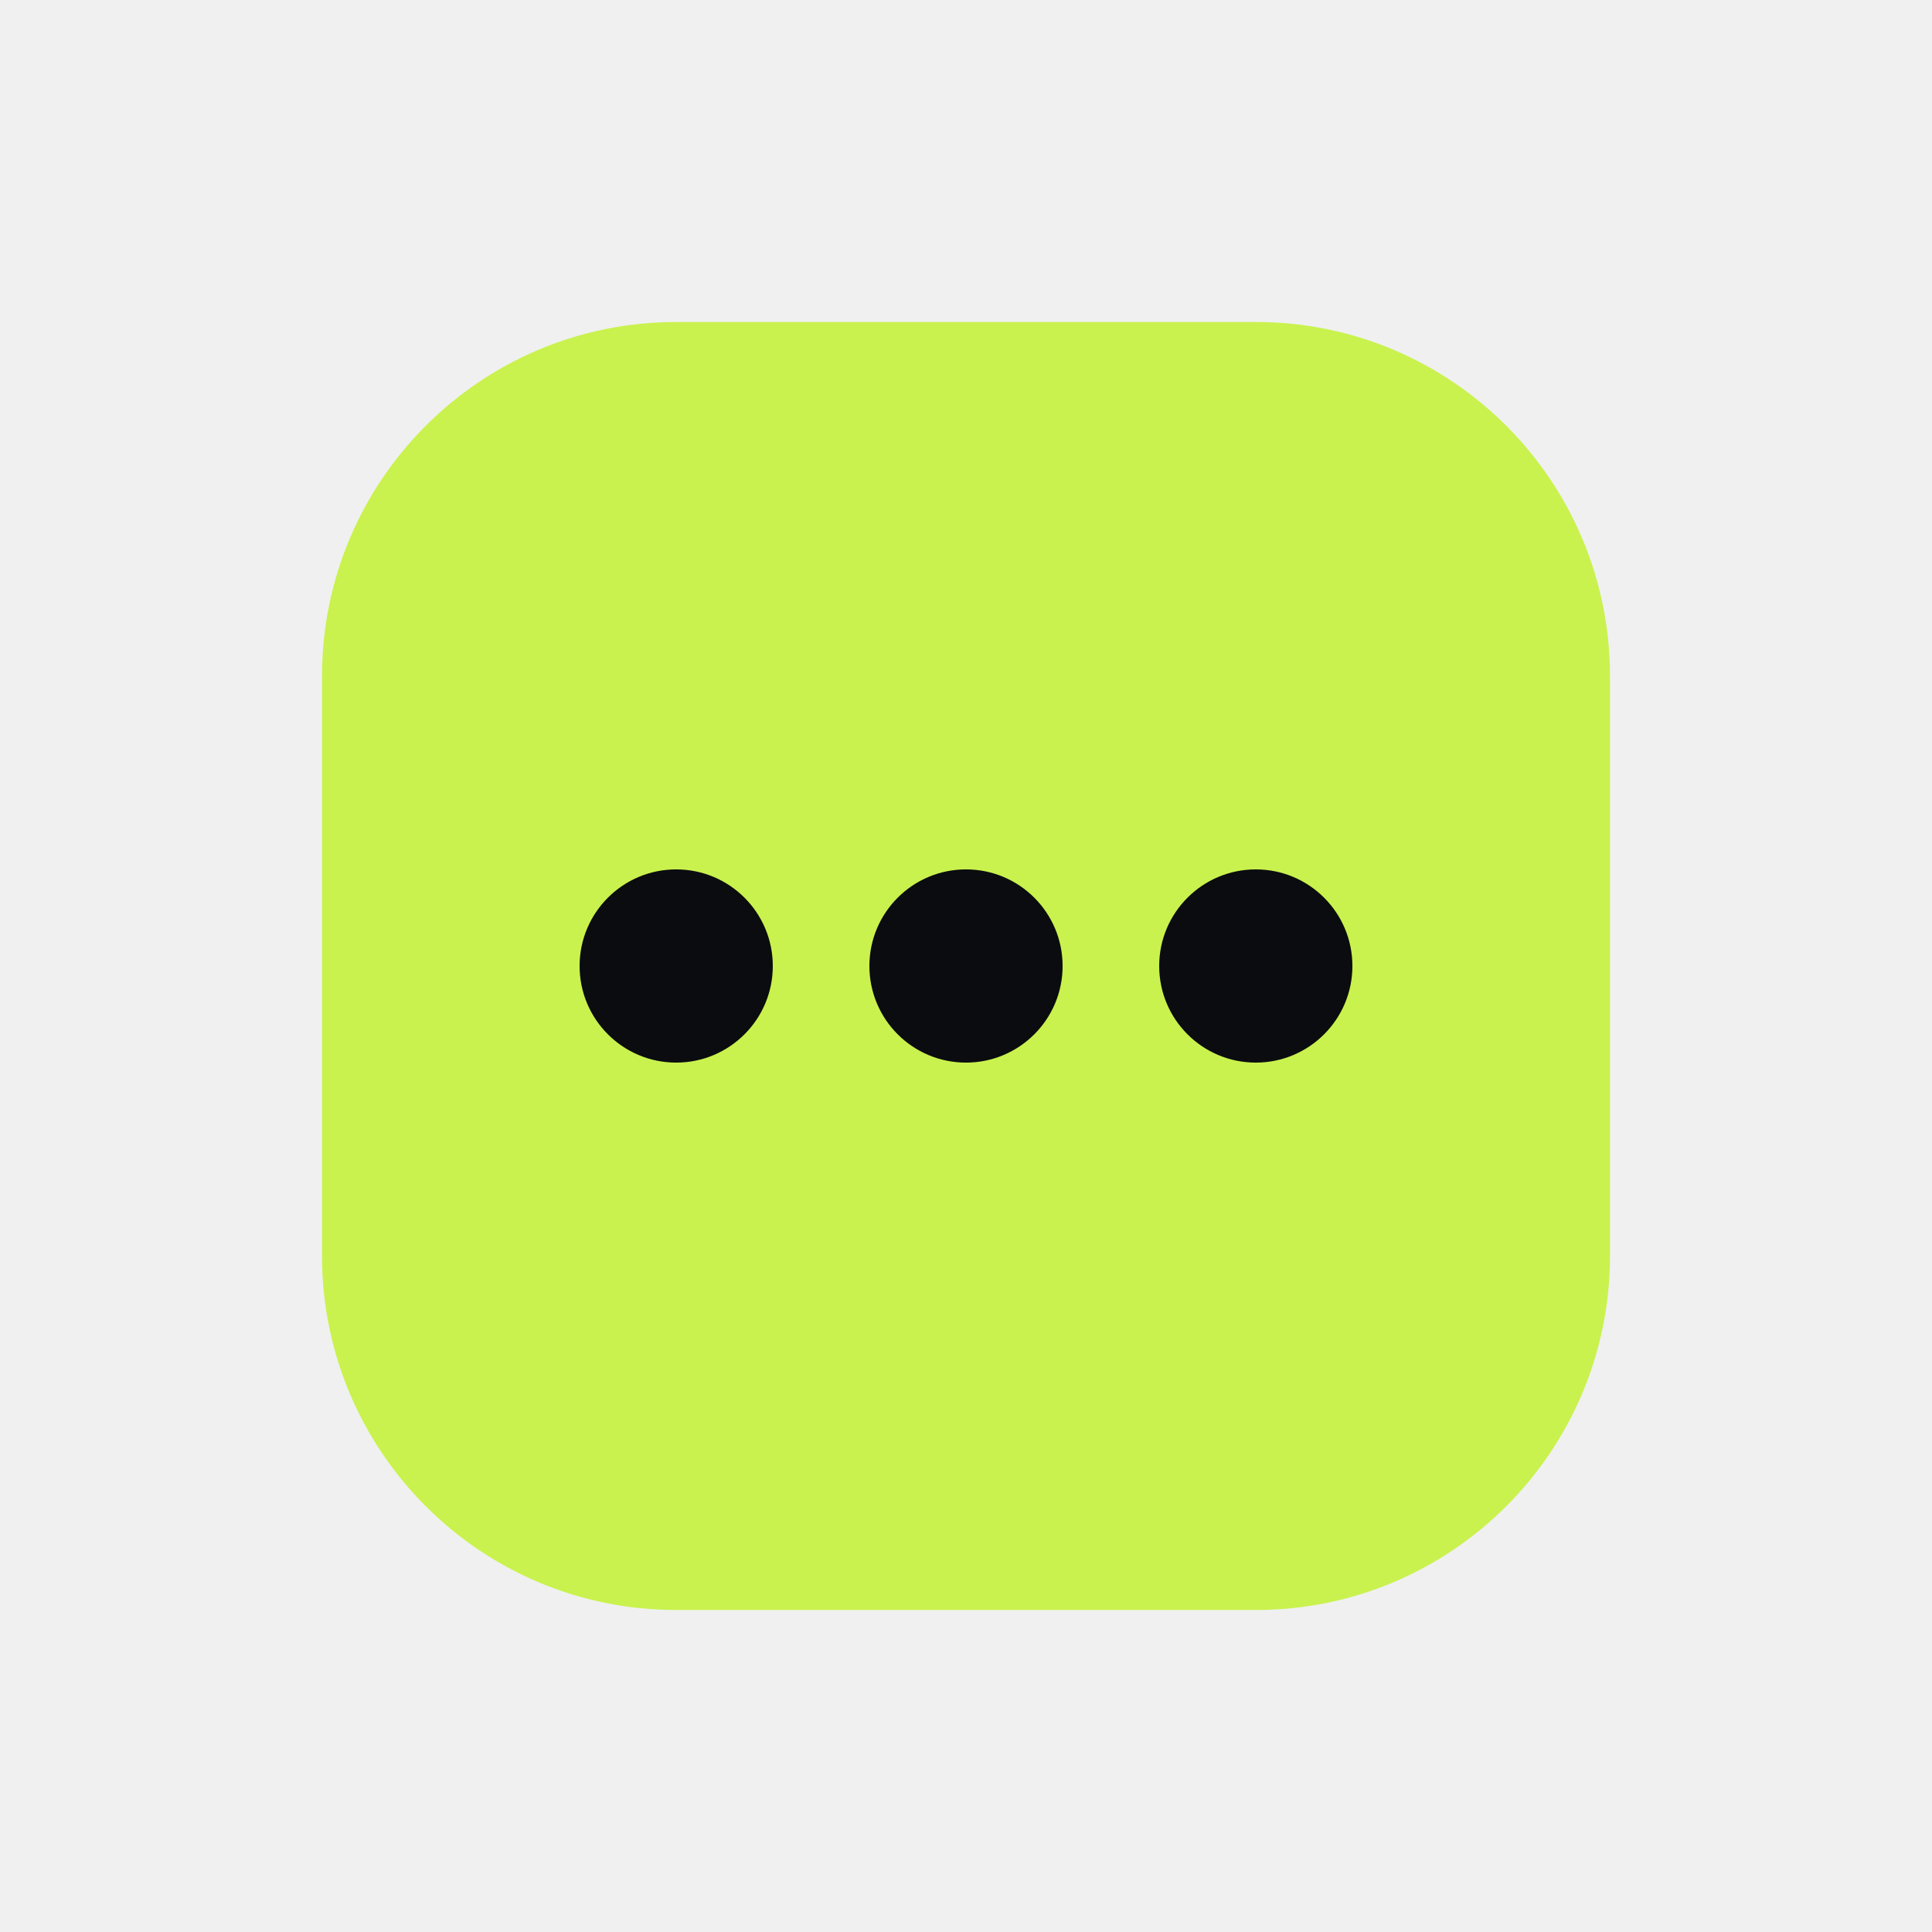
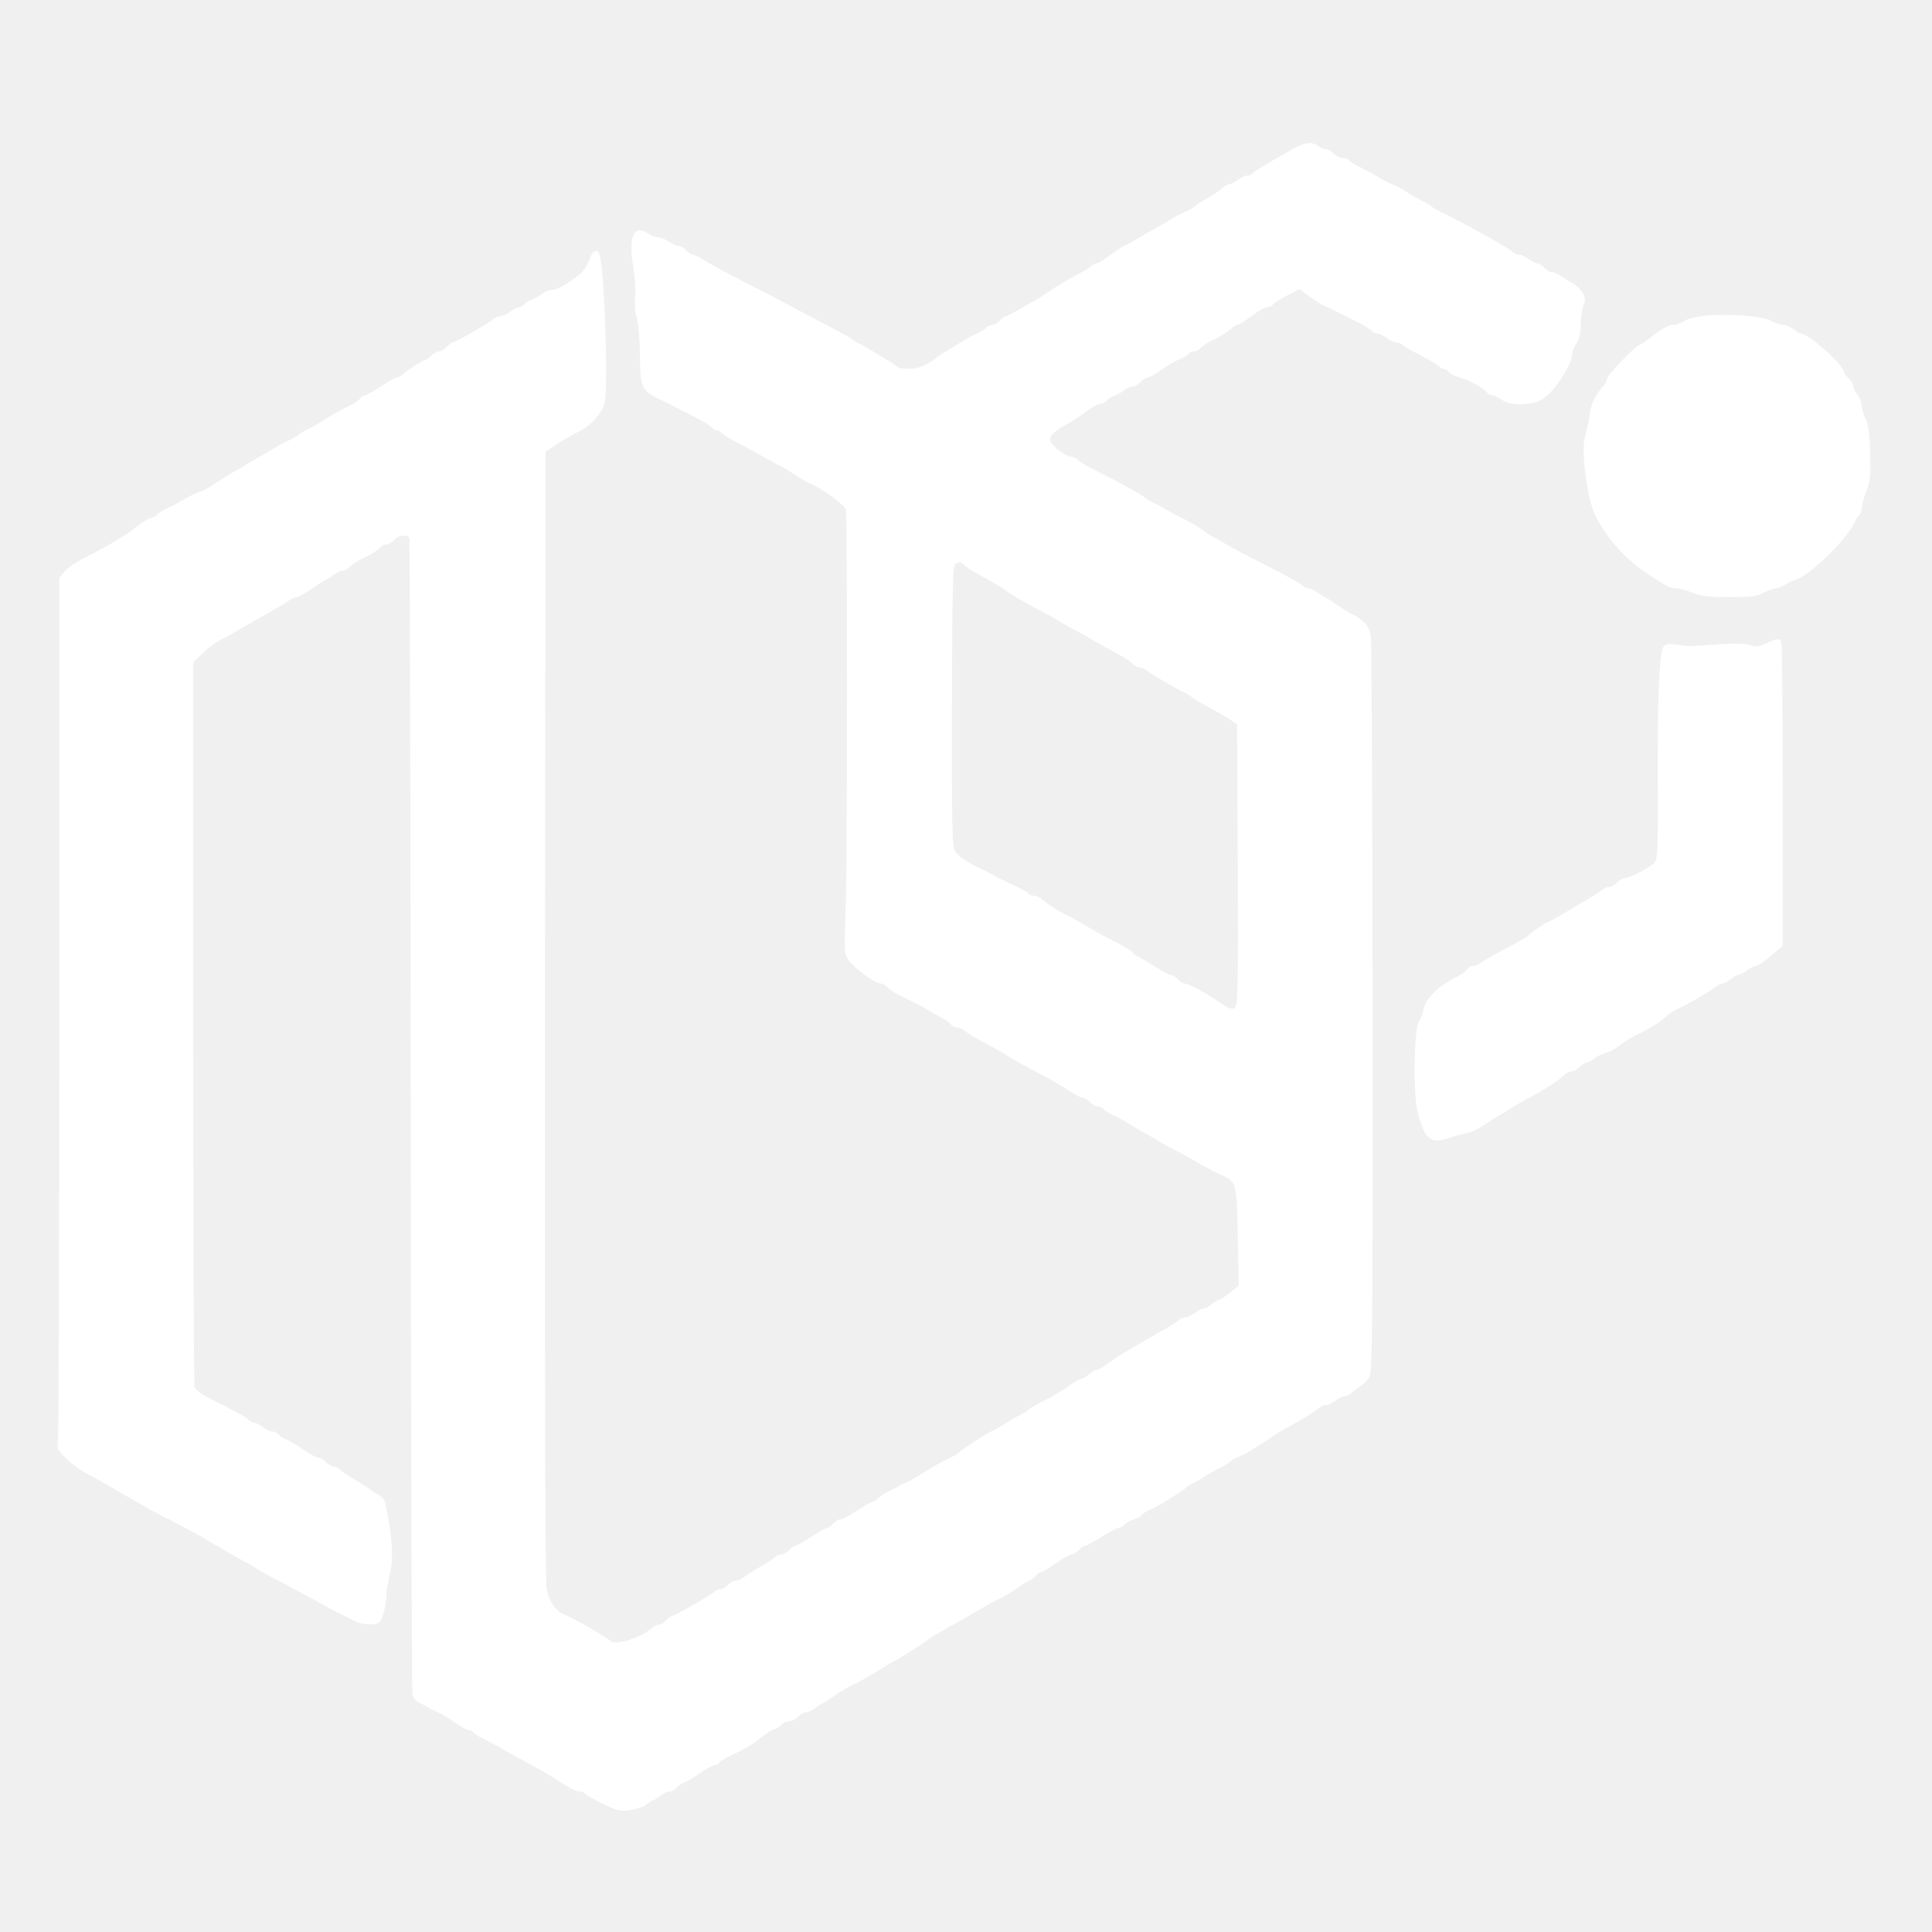
- <svg xmlns="http://www.w3.org/2000/svg" width="120" height="120" viewBox="0 0 120 120" fill="none">
-   <rect x="20" y="20" width="80" height="80" rx="22" fill="#C9F24E" />
-   <circle cx="42" cy="60" r="6" fill="#0B0C10" />
-   <circle cx="60" cy="60" r="6" fill="#0B0C10" />
-   <circle cx="78" cy="60" r="6" fill="#0B0C10" />
+ <svg xmlns="http://www.w3.org/2000/svg" role="img" aria-label="DHD Tech logo" width="880" height="880" viewBox="0 0 880 880">
+   <g transform="translate(0,880) scale(0.1,-0.1)" fill="#ffffff" stroke="none">
+     <path d="M5888 8121 c-114 -64 -178 -103 -184 -112 -3 -5 -13 -9 -23 -9 -10 0 -30 -9 -44 -20 -14 -11 -32 -20 -40 -20 -8 0 -20 -7 -27 -15 -7 -8 -38 -29 -69 -47 -31 -17 -58 -35 -61 -39 -3 -4 -21 -14 -40 -23 -19 -8 -42 -20 -50 -25 -8 -6 -41 -25 -73 -43 -33 -18 -75 -43 -95 -55 -21 -12 -47 -27 -60 -32 -13 -6 -44 -27 -69 -46 -25 -19 -52 -35 -59 -35 -7 0 -19 -6 -27 -14 -8 -8 -29 -22 -48 -30 -30 -14 -119 -68 -159 -96 -8 -6 -25 -16 -37 -23 -12 -7 -47 -27 -77 -44 -31 -18 -60 -33 -64 -33 -5 0 -17 -9 -27 -20 -10 -11 -26 -20 -36 -20 -10 0 -21 -5 -25 -11 -3 -6 -25 -19 -48 -30 -22 -10 -54 -28 -71 -39 -16 -11 -43 -27 -59 -36 -16 -9 -34 -20 -40 -25 -49 -41 -91 -59 -136 -59 -27 0 -52 5 -55 10 -4 6 -23 19 -43 30 -20 12 -50 29 -67 40 -16 11 -41 25 -55 32 -14 6 -32 17 -40 24 -8 6 -64 37 -125 69 -60 31 -141 74 -180 95 -38 21 -130 68 -203 105 -72 37 -148 78 -167 91 -20 13 -42 24 -49 24 -7 0 -21 9 -31 20 -10 11 -25 20 -34 20 -9 0 -29 9 -46 20 -16 11 -39 20 -50 20 -11 0 -31 7 -43 16 -64 45 -91 -14 -68 -149 8 -45 12 -107 9 -138 -3 -33 0 -73 7 -95 7 -22 14 -96 15 -171 2 -158 5 -163 115 -214 14 -6 32 -15 40 -20 8 -5 47 -24 86 -44 40 -19 77 -42 84 -50 7 -8 18 -15 25 -15 7 0 17 -6 23 -13 6 -7 44 -30 84 -51 40 -20 91 -48 113 -61 22 -13 51 -29 64 -35 13 -6 45 -24 70 -41 25 -17 55 -35 68 -40 53 -20 161 -99 166 -121 7 -36 7 -1590 -1 -1817 -7 -201 -7 -204 15 -237 25 -35 120 -104 145 -104 9 0 21 -7 28 -15 7 -8 24 -21 39 -28 14 -7 35 -18 46 -24 11 -6 31 -16 45 -22 14 -6 43 -22 65 -36 22 -14 49 -29 60 -34 12 -5 27 -16 34 -25 7 -9 22 -16 32 -16 9 0 24 -7 33 -15 8 -8 45 -31 83 -51 37 -19 82 -44 98 -54 37 -24 72 -44 165 -93 40 -20 95 -53 124 -72 29 -19 60 -35 68 -35 8 0 23 -9 33 -20 10 -11 26 -20 36 -20 10 0 21 -5 25 -11 3 -6 25 -19 48 -30 22 -10 55 -28 71 -39 17 -11 44 -27 60 -36 17 -8 48 -26 70 -40 22 -13 58 -33 80 -44 22 -11 72 -38 110 -61 39 -22 86 -47 106 -55 60 -26 63 -36 67 -280 l4 -220 -40 -32 c-22 -18 -44 -32 -49 -32 -6 0 -20 -9 -33 -20 -13 -11 -30 -20 -37 -20 -8 0 -26 -9 -40 -20 -14 -11 -34 -20 -44 -20 -9 0 -24 -6 -31 -13 -7 -8 -25 -20 -40 -28 -14 -8 -61 -34 -103 -59 -42 -25 -86 -50 -98 -57 -23 -13 -39 -24 -90 -60 -17 -13 -36 -23 -42 -23 -7 0 -22 -9 -35 -20 -13 -11 -28 -20 -35 -20 -7 0 -32 -15 -56 -33 -24 -18 -74 -48 -111 -66 -37 -18 -70 -37 -74 -42 -3 -5 -20 -16 -37 -24 -18 -8 -45 -24 -62 -35 -16 -11 -48 -29 -70 -40 -35 -17 -118 -72 -151 -99 -7 -6 -27 -17 -45 -25 -19 -9 -49 -25 -66 -36 -85 -52 -100 -61 -123 -71 -14 -6 -32 -15 -40 -20 -8 -5 -29 -16 -46 -24 -17 -7 -36 -21 -44 -29 -7 -9 -18 -16 -24 -16 -6 0 -38 -18 -71 -40 -33 -22 -67 -40 -76 -40 -9 0 -24 -9 -34 -20 -10 -11 -23 -20 -29 -20 -6 0 -38 -18 -71 -40 -33 -22 -65 -40 -71 -40 -6 0 -19 -9 -29 -20 -10 -11 -26 -20 -36 -20 -10 0 -24 -6 -31 -14 -8 -7 -27 -21 -43 -30 -40 -22 -65 -38 -94 -58 -13 -10 -31 -18 -41 -18 -9 0 -25 -9 -35 -20 -10 -11 -26 -20 -36 -20 -10 0 -20 -4 -23 -9 -7 -10 -182 -111 -194 -111 -5 0 -17 -9 -27 -20 -10 -11 -25 -20 -33 -20 -9 0 -23 -7 -32 -15 -53 -48 -177 -84 -194 -56 -7 11 -174 106 -202 115 -39 12 -73 60 -84 117 -7 35 -9 931 -8 2618 l3 2564 60 39 c33 21 76 45 95 54 46 21 106 88 114 126 16 79 1 565 -20 666 -9 45 -34 38 -51 -14 -7 -22 -26 -50 -41 -62 -53 -43 -103 -72 -126 -72 -13 0 -34 -8 -47 -19 -13 -10 -34 -21 -46 -25 -11 -4 -27 -13 -33 -21 -7 -8 -19 -15 -27 -15 -8 0 -26 -9 -40 -20 -14 -11 -34 -20 -44 -20 -9 0 -24 -6 -31 -13 -17 -16 -174 -107 -186 -107 -5 0 -17 -9 -27 -20 -10 -11 -26 -20 -35 -20 -9 0 -25 -9 -35 -20 -10 -11 -23 -20 -29 -20 -10 0 -81 -46 -104 -67 -7 -7 -19 -13 -25 -13 -7 0 -39 -18 -72 -40 -33 -22 -65 -40 -71 -40 -6 0 -17 -7 -24 -16 -8 -8 -27 -22 -44 -30 -40 -19 -93 -49 -131 -74 -16 -11 -46 -27 -65 -36 -19 -9 -37 -20 -40 -24 -3 -4 -21 -15 -40 -24 -19 -8 -42 -20 -50 -25 -8 -6 -41 -25 -73 -43 -32 -18 -71 -41 -85 -50 -15 -10 -38 -23 -52 -30 -14 -7 -50 -30 -80 -50 -30 -21 -62 -38 -70 -39 -8 0 -37 -14 -65 -30 -27 -16 -65 -36 -84 -45 -19 -8 -40 -22 -48 -30 -8 -8 -20 -14 -28 -14 -7 0 -36 -18 -64 -40 -28 -22 -53 -40 -55 -40 -3 0 -21 -11 -40 -24 -19 -13 -73 -42 -120 -66 -47 -23 -97 -55 -111 -72 l-25 -30 0 -1953 c0 -1074 -3 -1967 -6 -1984 -6 -27 -1 -36 37 -74 24 -24 64 -53 89 -66 25 -13 61 -33 82 -45 37 -22 170 -98 223 -128 17 -9 41 -22 55 -29 14 -6 32 -15 40 -20 8 -5 33 -18 55 -29 22 -11 58 -31 80 -44 22 -13 51 -31 65 -38 14 -8 43 -25 65 -38 22 -13 54 -30 70 -39 17 -8 35 -19 40 -23 6 -5 26 -17 45 -27 19 -11 67 -35 105 -55 39 -21 102 -55 140 -76 39 -22 81 -45 95 -51 14 -6 42 -20 62 -31 24 -12 53 -18 79 -16 40 3 42 5 55 48 8 25 14 62 14 82 0 20 7 63 15 94 19 74 13 173 -21 331 -2 13 -19 30 -37 39 -17 9 -34 20 -37 24 -3 3 -30 21 -61 38 -31 18 -62 39 -69 47 -7 8 -20 15 -30 15 -9 0 -25 9 -35 20 -10 11 -25 20 -34 20 -9 0 -41 17 -72 39 -31 21 -65 42 -77 45 -11 4 -26 13 -32 21 -7 8 -20 15 -30 15 -9 0 -29 9 -43 20 -14 11 -32 20 -40 20 -8 0 -20 7 -27 15 -6 8 -63 39 -125 70 -83 41 -114 61 -119 78 -3 12 -6 760 -6 1661 l0 1640 47 44 c26 24 61 50 78 58 16 7 37 18 45 23 8 6 56 33 105 61 120 68 126 71 157 92 15 10 33 18 40 18 7 0 39 18 71 40 31 22 60 40 63 40 3 0 17 9 31 20 14 11 34 20 43 20 10 0 23 7 30 15 7 8 24 21 39 29 14 7 40 21 57 30 18 9 37 23 44 31 7 8 20 15 30 15 9 0 25 9 35 20 19 21 59 27 69 11 3 -5 6 -1187 7 -2628 1 -1440 4 -2629 8 -2642 3 -13 14 -28 24 -33 9 -4 25 -13 35 -18 9 -6 32 -17 50 -26 18 -8 56 -30 83 -49 27 -19 55 -35 63 -35 8 0 18 -5 22 -11 3 -6 25 -19 48 -30 22 -11 59 -30 81 -43 22 -13 67 -38 100 -56 105 -57 119 -65 176 -103 31 -20 65 -37 77 -37 11 0 24 -4 27 -10 3 -5 40 -26 81 -46 66 -32 80 -35 124 -29 27 4 61 15 74 26 13 10 27 19 31 19 4 0 18 9 32 20 14 11 33 20 43 20 9 0 25 9 35 20 10 11 23 20 29 20 6 0 37 18 69 40 31 22 64 40 72 40 7 0 17 5 21 11 3 6 25 19 48 30 73 35 100 51 141 84 22 18 50 35 62 39 11 4 27 13 33 21 7 8 22 15 35 15 12 0 30 9 40 20 10 11 26 20 35 20 10 0 29 9 43 20 14 11 28 20 31 20 3 0 28 16 55 35 27 19 65 41 83 50 41 19 93 49 133 75 17 11 41 25 55 32 26 12 161 99 170 109 3 3 59 35 125 72 66 38 127 72 135 78 8 5 30 16 48 25 18 8 56 30 83 49 27 19 53 35 57 35 5 0 17 9 27 20 10 11 22 20 27 20 8 0 21 8 95 58 18 12 38 22 46 22 8 0 22 9 32 20 10 11 23 20 29 20 6 0 39 18 74 40 34 22 69 40 76 40 8 0 19 7 26 14 6 8 27 20 46 26 19 6 34 15 34 19 0 4 17 15 38 24 40 18 138 78 162 99 8 7 26 19 40 25 14 7 39 22 55 33 17 11 46 27 65 36 19 9 37 20 40 24 3 4 21 15 40 24 19 8 44 21 55 28 62 38 101 64 110 71 6 4 24 16 42 25 58 31 148 86 161 99 7 7 22 13 31 13 10 0 30 9 44 20 14 11 32 20 40 20 9 0 22 6 29 13 7 7 25 20 40 30 15 9 35 29 44 43 15 23 17 156 16 1677 -1 908 -4 1672 -8 1697 -5 33 -15 52 -38 72 -17 15 -35 27 -41 28 -5 0 -36 18 -68 40 -31 22 -60 40 -63 40 -3 0 -17 9 -31 20 -14 11 -34 20 -43 20 -10 0 -23 6 -29 14 -7 8 -81 49 -164 91 -84 42 -165 85 -182 96 -16 10 -41 24 -55 31 -14 6 -33 18 -43 27 -20 17 -47 33 -102 61 -22 11 -48 24 -57 30 -10 5 -26 15 -35 20 -10 6 -29 15 -43 22 -14 7 -32 18 -40 25 -19 15 -121 71 -216 118 -40 20 -77 42 -84 50 -7 8 -22 15 -34 15 -11 1 -38 16 -60 34 -55 47 -46 65 63 125 15 8 46 29 70 48 24 18 52 33 61 33 10 0 23 7 30 15 6 8 22 17 33 21 12 4 33 15 46 25 13 11 31 19 41 19 9 0 25 9 35 20 10 11 24 20 32 20 7 0 35 16 62 35 27 19 65 41 84 49 19 7 38 19 41 25 4 6 15 11 25 11 10 0 24 7 31 16 8 8 27 22 44 30 45 21 73 39 94 57 10 10 23 17 28 17 6 0 35 18 64 40 29 22 61 40 71 40 9 0 22 6 28 14 7 8 36 26 67 42 l54 27 43 -32 c23 -17 53 -37 67 -43 24 -10 91 -43 167 -82 21 -11 44 -26 51 -33 7 -7 20 -13 29 -13 8 0 26 -9 40 -20 14 -11 34 -20 44 -20 9 0 24 -6 31 -13 7 -7 44 -28 81 -47 38 -19 73 -41 79 -47 6 -7 16 -13 23 -13 7 0 18 -7 25 -15 7 -8 30 -20 53 -26 41 -11 110 -50 122 -69 3 -5 13 -10 21 -10 8 0 27 -9 42 -19 31 -23 77 -28 141 -17 33 6 54 19 84 50 45 45 97 137 97 170 0 12 9 35 20 51 14 21 20 47 20 84 0 30 5 70 12 88 10 28 10 38 -4 61 -9 14 -29 33 -45 42 -15 8 -39 23 -53 33 -13 9 -32 17 -41 17 -9 0 -24 9 -34 20 -10 11 -25 20 -32 20 -8 0 -26 9 -40 20 -14 11 -34 20 -44 20 -10 0 -20 4 -24 9 -7 13 -237 141 -335 187 -19 9 -37 20 -40 24 -3 4 -21 15 -40 24 -19 9 -48 25 -65 36 -28 19 -49 30 -85 45 -8 3 -33 17 -55 30 -22 14 -59 33 -81 44 -23 11 -45 24 -48 30 -4 6 -17 11 -30 11 -13 0 -31 9 -41 20 -10 11 -26 20 -35 20 -9 0 -25 7 -36 15 -27 21 -62 17 -116 -14z m-1496 -1895 c8 -7 27 -21 43 -30 17 -9 55 -30 85 -47 30 -17 62 -37 70 -45 15 -12 105 -64 175 -100 17 -8 48 -26 70 -40 22 -13 58 -33 80 -44 22 -11 54 -29 70 -40 17 -10 58 -33 92 -51 34 -17 70 -40 79 -50 9 -10 25 -19 34 -19 10 0 28 -8 41 -19 25 -19 114 -71 159 -93 14 -6 32 -18 41 -25 8 -7 47 -30 85 -50 39 -21 81 -46 95 -56 l24 -17 3 -639 c2 -558 1 -640 -13 -651 -12 -10 -25 -6 -72 26 -71 47 -140 84 -157 84 -7 0 -21 9 -31 20 -10 11 -25 20 -33 20 -8 0 -38 16 -67 35 -29 18 -64 39 -78 46 -15 7 -27 16 -27 20 0 4 -33 24 -72 45 -73 37 -89 45 -163 90 -22 13 -55 31 -74 40 -34 16 -84 49 -109 72 -7 6 -22 12 -32 12 -10 0 -21 4 -25 10 -3 5 -36 23 -73 40 -37 18 -74 36 -82 41 -8 5 -48 25 -88 45 -45 22 -80 47 -90 64 -15 25 -17 86 -16 665 1 531 4 639 15 646 19 12 25 11 41 -5z" />
+     <path d="M7759 7361 c-36 -4 -76 -15 -89 -24 -14 -9 -36 -17 -51 -17 -16 0 -49 -17 -85 -45 -31 -25 -61 -45 -65 -45 -14 0 -149 -139 -149 -154 0 -8 -6 -21 -12 -28 -41 -44 -61 -85 -68 -142 -5 -33 -14 -75 -20 -93 -21 -58 10 -295 49 -367 56 -107 144 -201 246 -267 81 -52 95 -59 119 -59 14 0 48 -9 76 -20 41 -16 74 -20 168 -20 98 0 123 3 155 20 20 11 45 20 55 20 10 0 27 7 39 15 12 8 38 21 58 27 65 23 231 186 262 258 6 15 16 31 22 34 6 4 11 18 11 31 0 13 9 48 21 77 18 46 20 69 17 178 -3 92 -9 133 -21 155 -9 17 -17 42 -17 56 0 15 -9 38 -20 52 -11 14 -20 32 -20 41 0 9 -9 24 -20 33 -11 10 -20 21 -20 26 0 32 -161 176 -196 177 -5 0 -20 9 -34 20 -14 11 -35 20 -47 20 -12 0 -37 9 -55 19 -38 22 -200 34 -309 22z" />
+     <path d="M8044 5869 c-35 -16 -47 -17 -74 -7 -22 7 -68 8 -144 3 -145 -10 -134 -10 -187 -1 -35 5 -50 3 -61 -8 -20 -20 -29 -241 -27 -650 1 -282 -1 -319 -15 -335 -21 -23 -112 -71 -135 -71 -10 0 -26 -9 -36 -20 -10 -11 -26 -20 -35 -20 -10 0 -28 -8 -41 -19 -13 -10 -50 -33 -82 -52 -33 -19 -75 -44 -95 -56 -21 -12 -47 -27 -60 -32 -25 -12 -84 -52 -92 -63 -3 -4 -27 -19 -53 -33 -26 -14 -67 -36 -91 -48 -24 -13 -54 -31 -67 -40 -13 -10 -32 -17 -42 -17 -9 0 -20 -6 -23 -14 -3 -8 -30 -27 -61 -42 -76 -39 -130 -94 -139 -141 -3 -21 -13 -45 -20 -54 -23 -26 -28 -326 -8 -409 34 -134 59 -154 153 -121 34 11 69 21 79 21 9 0 42 16 72 36 30 20 66 42 80 50 14 8 39 23 55 34 17 11 48 29 70 40 67 35 133 77 158 102 10 10 26 18 36 18 10 0 26 9 36 20 10 11 24 20 30 20 7 0 23 8 36 18 13 11 37 22 53 26 17 4 46 20 65 36 20 15 52 35 71 44 63 30 112 60 141 88 10 10 33 24 51 33 49 22 139 75 167 96 13 11 29 19 36 19 7 0 24 9 38 20 14 11 30 20 37 20 7 0 23 9 37 20 14 11 32 20 41 20 8 0 39 21 68 46 l54 46 0 683 c0 376 -3 690 -6 699 -8 20 -18 19 -70 -5z" />
+   </g>
</svg>
